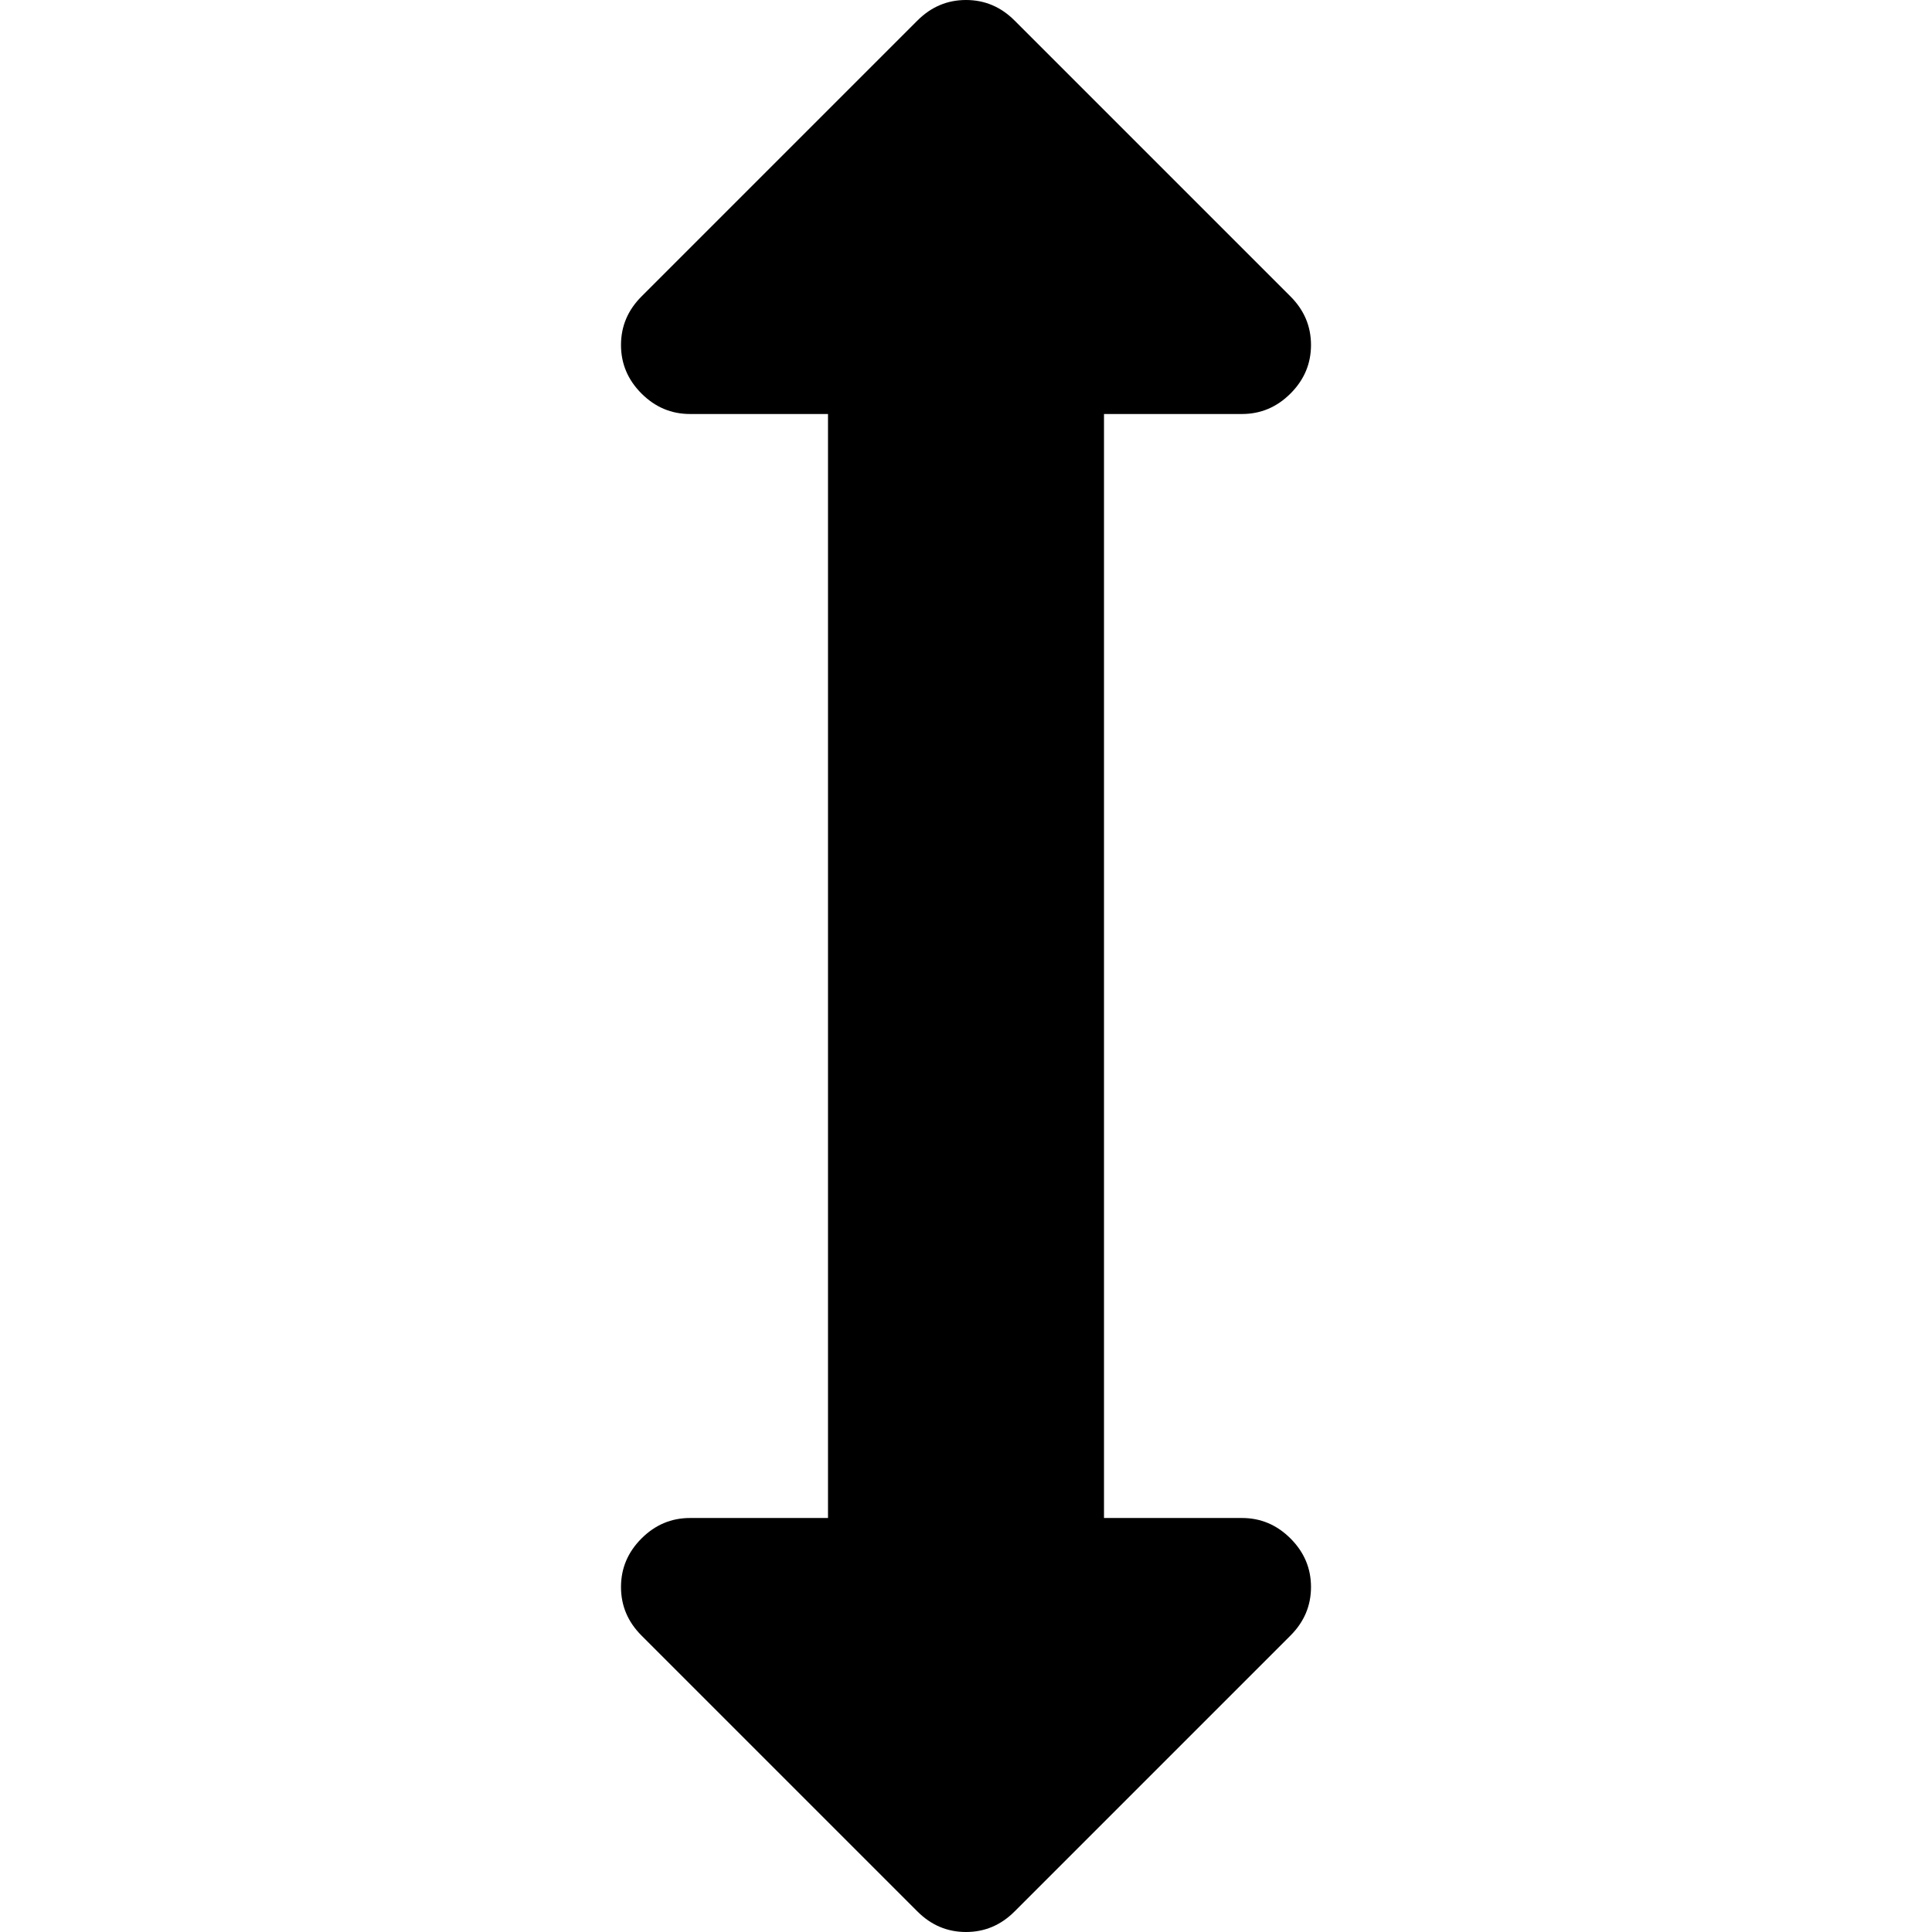
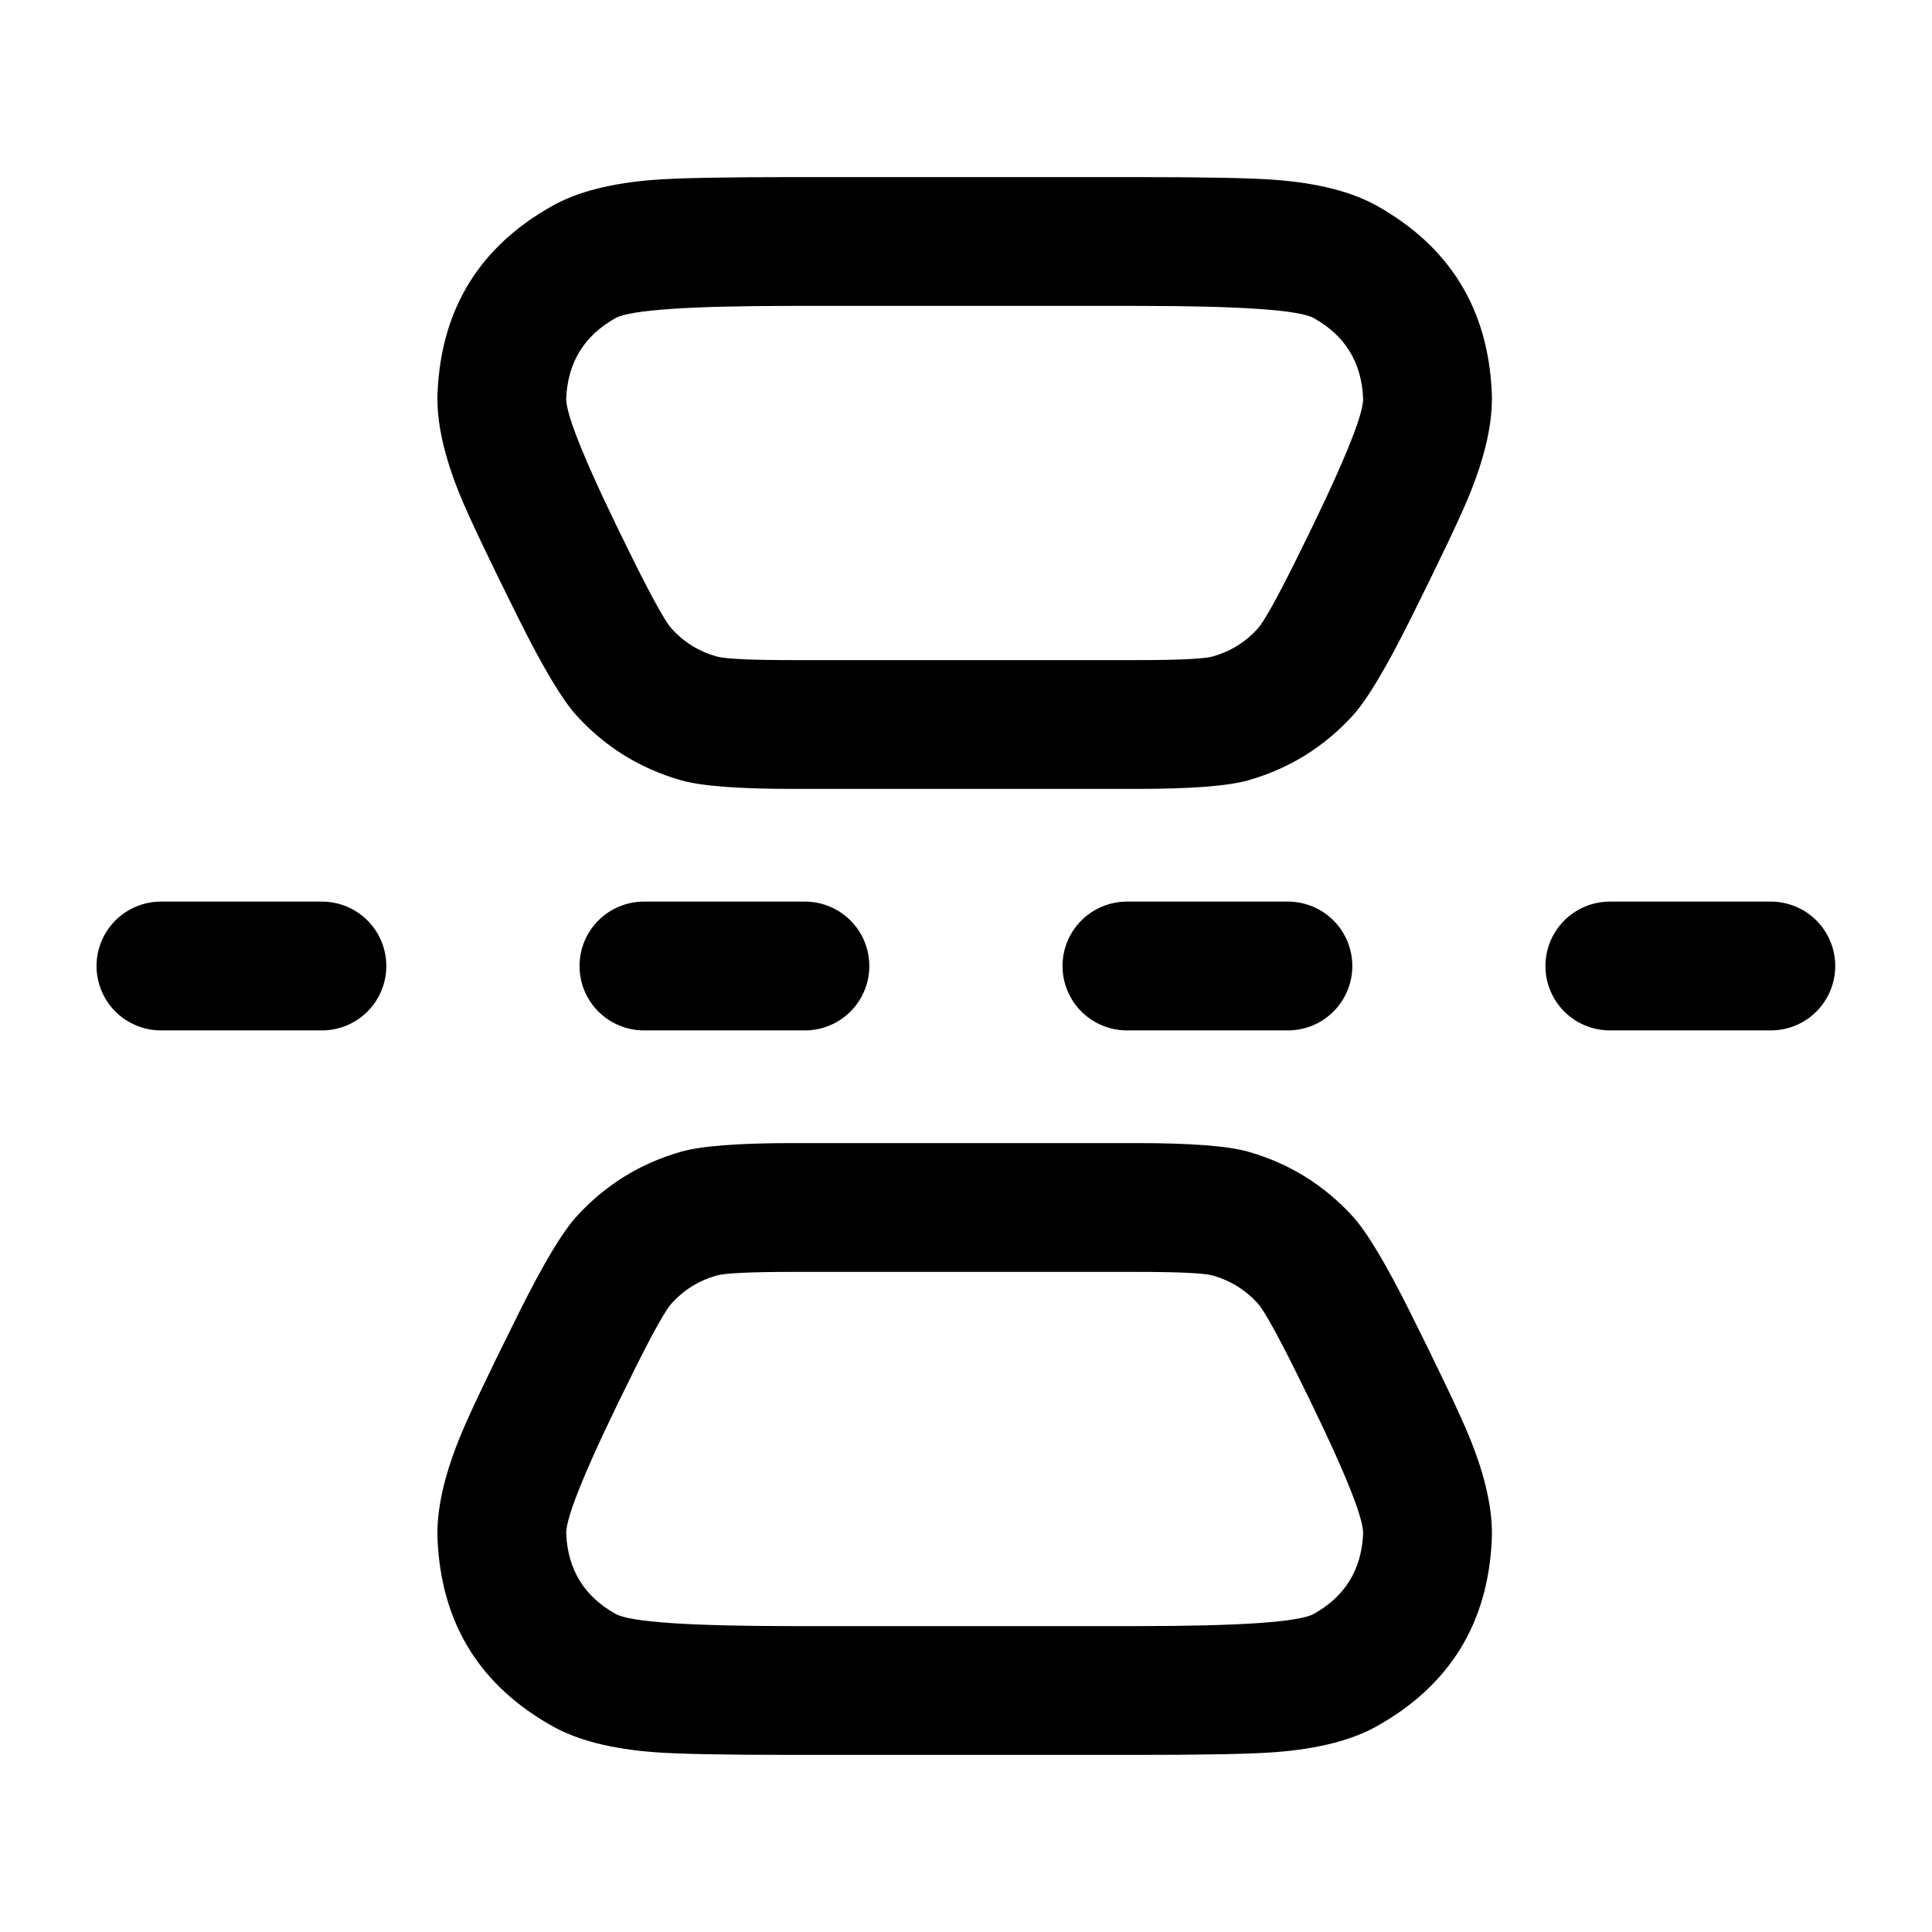
- <svg xmlns="http://www.w3.org/2000/svg" width="1792" height="1792" viewBox="0 0 1792 1792">
-   <path d="M1216 320q0 26-19 45t-45 19h-128v1024h128q26 0 45 19t19 45-19 45l-256 256q-19 19-45 19t-45-19l-256-256q-19-19-19-45t19-45 45-19h128v-1024h-128q-26 0-45-19t-19-45 19-45l256-256q19-19 45-19t45 19l256 256q19 19 19 45z" />
+ <svg xmlns="http://www.w3.org/2000/svg" width="1024" height="1024" viewBox="0 0 1024 1024">
+   <path d="M419.942 418.133Q377.009 418.133 361.02 413.581Q328.419 404.298 305.562 379.232Q294.362 366.949 275.175 328.487L275.172 328.481Q250.848 279.722 243.697 262.146Q230.891 230.67 231.91 207.967Q234.897 141.446 292.952 109.005Q312.794 97.917 346.655 95.317Q365.544 93.867 419.942 93.867L602.641 93.867Q657.039 93.867 675.928 95.317Q709.792 97.917 729.633 109.005Q787.685 141.447 790.673 207.966Q791.691 230.667 778.889 262.137Q771.741 279.708 747.427 328.45L747.412 328.479Q728.225 366.943 717.02 379.232Q694.162 404.299 661.562 413.581Q645.576 418.133 602.641 418.133L419.942 418.133ZM419.942 349.867L602.641 349.867Q636.045 349.867 642.869 347.924Q656.798 343.958 666.575 333.235Q671.379 327.967 686.324 298.007L686.339 297.978Q723.072 224.338 722.475 211.029Q721.193 182.492 696.33 168.598Q684.763 162.133 602.641 162.133L419.942 162.133Q337.822 162.133 326.253 168.598Q301.389 182.492 300.108 211.028Q299.511 224.342 336.259 298.006L336.262 298.012Q351.208 327.973 356.006 333.235Q365.784 343.957 379.713 347.924Q386.538 349.867 419.942 349.867ZM85.292 546.133L170.625 546.133Q171.463 546.133 172.3 546.092Q173.137 546.051 173.971 545.969Q174.804 545.887 175.633 545.764Q176.462 545.641 177.284 545.477Q178.106 545.314 178.919 545.11Q179.731 544.907 180.533 544.664Q181.335 544.42 182.124 544.138Q182.913 543.856 183.687 543.535Q184.461 543.214 185.219 542.856Q185.976 542.498 186.715 542.103Q187.454 541.708 188.173 541.277Q188.892 540.846 189.588 540.381Q190.285 539.915 190.958 539.416Q191.631 538.917 192.279 538.385Q192.927 537.854 193.547 537.291Q194.168 536.728 194.761 536.136Q195.353 535.543 195.916 534.923Q196.479 534.302 197.01 533.654Q197.542 533.006 198.041 532.333Q198.54 531.66 199.006 530.963Q199.471 530.267 199.902 529.548Q200.333 528.829 200.728 528.09Q201.123 527.351 201.481 526.594Q201.839 525.836 202.16 525.062Q202.481 524.288 202.763 523.499Q203.045 522.71 203.288 521.908Q203.532 521.107 203.735 520.294Q203.939 519.481 204.102 518.659Q204.266 517.837 204.389 517.008Q204.512 516.18 204.594 515.346Q204.676 514.512 204.717 513.675Q204.758 512.838 204.758 512Q204.758 511.162 204.717 510.325Q204.676 509.488 204.594 508.654Q204.512 507.82 204.389 506.992Q204.266 506.163 204.102 505.341Q203.939 504.519 203.735 503.706Q203.532 502.893 203.288 502.092Q203.045 501.29 202.763 500.501Q202.481 499.712 202.16 498.938Q201.839 498.164 201.481 497.406Q201.123 496.649 200.728 495.91Q200.333 495.171 199.902 494.452Q199.471 493.733 199.006 493.036Q198.54 492.34 198.041 491.667Q197.542 490.994 197.01 490.346Q196.479 489.698 195.916 489.077Q195.353 488.457 194.761 487.864Q194.168 487.272 193.547 486.709Q192.927 486.146 192.279 485.615Q191.631 485.083 190.958 484.584Q190.285 484.085 189.588 483.619Q188.892 483.154 188.173 482.723Q187.454 482.292 186.715 481.897Q185.976 481.502 185.219 481.144Q184.461 480.786 183.687 480.465Q182.913 480.144 182.124 479.862Q181.335 479.58 180.533 479.336Q179.731 479.093 178.919 478.89Q178.106 478.686 177.284 478.523Q176.462 478.359 175.633 478.236Q174.804 478.113 173.971 478.031Q173.137 477.949 172.3 477.908Q171.463 477.867 170.625 477.867L85.292 477.867Q84.454 477.867 83.617 477.908Q82.78 477.949 81.946 478.031Q81.112 478.113 80.283 478.236Q79.454 478.359 78.632 478.523Q77.811 478.686 76.998 478.89Q76.185 479.093 75.383 479.336Q74.581 479.58 73.792 479.862Q73.003 480.144 72.229 480.465Q71.455 480.786 70.698 481.144Q69.94 481.502 69.201 481.897Q68.462 482.292 67.743 482.723Q67.025 483.154 66.328 483.619Q65.631 484.085 64.958 484.584Q64.285 485.083 63.638 485.615Q62.99 486.146 62.369 486.709Q61.748 487.272 61.156 487.864Q60.563 488.457 60 489.077Q59.438 489.698 58.906 490.346Q58.375 490.994 57.875 491.667Q57.376 492.34 56.911 493.036Q56.445 493.733 56.014 494.452Q55.584 495.171 55.189 495.91Q54.794 496.649 54.435 497.406Q54.077 498.164 53.756 498.938Q53.436 499.712 53.153 500.501Q52.871 501.29 52.628 502.092Q52.385 502.893 52.181 503.706Q51.978 504.519 51.814 505.341Q51.651 506.163 51.528 506.992Q51.405 507.82 51.323 508.654Q51.24 509.488 51.199 510.325Q51.158 511.162 51.158 512Q51.158 512.838 51.199 513.675Q51.24 514.512 51.323 515.346Q51.405 516.179 51.528 517.008Q51.651 517.837 51.814 518.659Q51.978 519.481 52.181 520.294Q52.385 521.107 52.628 521.908Q52.871 522.71 53.153 523.499Q53.436 524.288 53.756 525.062Q54.077 525.836 54.435 526.594Q54.794 527.351 55.189 528.09Q55.584 528.829 56.014 529.548Q56.445 530.267 56.911 530.963Q57.376 531.66 57.875 532.333Q58.375 533.006 58.906 533.654Q59.438 534.302 60 534.923Q60.563 535.543 61.156 536.136Q61.748 536.728 62.369 537.291Q62.99 537.854 63.638 538.385Q64.285 538.917 64.958 539.416Q65.631 539.915 66.328 540.381Q67.025 540.846 67.743 541.277Q68.462 541.708 69.201 542.103Q69.94 542.498 70.698 542.856Q71.455 543.214 72.229 543.535Q73.003 543.856 73.792 544.138Q74.581 544.42 75.383 544.664Q76.185 544.907 76.998 545.11Q77.811 545.314 78.632 545.477Q79.454 545.641 80.283 545.764Q81.112 545.887 81.946 545.969Q82.78 546.051 83.617 546.092Q84.454 546.133 85.292 546.133ZM426.625 546.133L341.292 546.133Q340.454 546.133 339.617 546.092Q338.78 546.051 337.946 545.969Q337.112 545.887 336.283 545.764Q335.454 545.641 334.632 545.477Q333.811 545.314 332.998 545.11Q332.185 544.907 331.383 544.664Q330.581 544.42 329.792 544.138Q329.003 543.856 328.229 543.535Q327.455 543.214 326.698 542.856Q325.94 542.498 325.201 542.103Q324.462 541.708 323.743 541.277Q323.025 540.846 322.328 540.381Q321.631 539.915 320.958 539.416Q320.285 538.917 319.638 538.385Q318.99 537.854 318.369 537.291Q317.748 536.728 317.156 536.136Q316.563 535.543 316 534.923Q315.438 534.302 314.906 533.654Q314.375 533.006 313.875 532.333Q313.376 531.66 312.911 530.963Q312.445 530.267 312.014 529.548Q311.584 528.829 311.189 528.09Q310.794 527.351 310.435 526.594Q310.077 525.836 309.756 525.062Q309.436 524.288 309.153 523.499Q308.871 522.71 308.628 521.908Q308.385 521.107 308.181 520.294Q307.977 519.481 307.814 518.659Q307.651 517.837 307.528 517.008Q307.405 516.18 307.323 515.346Q307.24 514.512 307.199 513.675Q307.158 512.838 307.158 512Q307.158 511.162 307.199 510.325Q307.24 509.488 307.323 508.654Q307.405 507.82 307.528 506.992Q307.651 506.163 307.814 505.341Q307.977 504.519 308.181 503.706Q308.385 502.893 308.628 502.092Q308.871 501.29 309.153 500.501Q309.436 499.712 309.756 498.938Q310.077 498.164 310.435 497.406Q310.794 496.649 311.189 495.91Q311.584 495.171 312.014 494.452Q312.445 493.733 312.911 493.036Q313.376 492.34 313.875 491.667Q314.375 490.994 314.906 490.346Q315.438 489.698 316 489.077Q316.563 488.457 317.156 487.864Q317.748 487.272 318.369 486.709Q318.99 486.146 319.638 485.615Q320.285 485.083 320.958 484.584Q321.631 484.085 322.328 483.619Q323.025 483.154 323.743 482.723Q324.462 482.292 325.201 481.897Q325.94 481.502 326.698 481.144Q327.455 480.786 328.229 480.465Q329.003 480.144 329.792 479.862Q330.581 479.58 331.383 479.336Q332.185 479.093 332.998 478.89Q333.811 478.686 334.632 478.523Q335.454 478.359 336.283 478.236Q337.112 478.113 337.946 478.031Q338.78 477.949 339.617 477.908Q340.454 477.867 341.292 477.867L426.625 477.867Q427.463 477.867 428.3 477.908Q429.137 477.949 429.971 478.031Q430.804 478.113 431.633 478.236Q432.462 478.359 433.284 478.523Q434.106 478.686 434.919 478.89Q435.731 479.093 436.533 479.336Q437.335 479.58 438.124 479.862Q438.913 480.144 439.687 480.465Q440.461 480.786 441.219 481.144Q441.976 481.502 442.715 481.897Q443.454 482.292 444.173 482.723Q444.892 483.154 445.588 483.619Q446.285 484.085 446.958 484.584Q447.631 485.083 448.279 485.615Q448.927 486.146 449.547 486.709Q450.168 487.272 450.761 487.864Q451.353 488.457 451.916 489.077Q452.479 489.698 453.01 490.346Q453.542 490.994 454.041 491.667Q454.54 492.34 455.006 493.036Q455.471 493.733 455.902 494.452Q456.333 495.171 456.728 495.91Q457.123 496.649 457.481 497.406Q457.839 498.164 458.16 498.938Q458.481 499.712 458.763 500.501Q459.045 501.29 459.288 502.092Q459.532 502.893 459.735 503.706Q459.939 504.519 460.102 505.341Q460.266 506.163 460.389 506.992Q460.512 507.82 460.594 508.654Q460.676 509.488 460.717 510.325Q460.758 511.162 460.758 512Q460.758 512.838 460.717 513.675Q460.676 514.512 460.594 515.346Q460.512 516.179 460.389 517.008Q460.266 517.837 460.102 518.659Q459.939 519.481 459.735 520.294Q459.532 521.107 459.288 521.908Q459.045 522.71 458.763 523.499Q458.481 524.288 458.16 525.062Q457.839 525.836 457.481 526.594Q457.123 527.351 456.728 528.09Q456.333 528.829 455.902 529.548Q455.471 530.267 455.006 530.963Q454.54 531.66 454.041 532.333Q453.542 533.006 453.01 533.654Q452.479 534.302 451.916 534.923Q451.353 535.543 450.761 536.136Q450.168 536.728 449.547 537.291Q448.927 537.854 448.279 538.385Q447.631 538.917 446.958 539.416Q446.285 539.915 445.588 540.381Q444.892 540.846 444.173 541.277Q443.454 541.708 442.715 542.103Q441.976 542.498 441.219 542.856Q440.461 543.214 439.687 543.535Q438.913 543.856 438.124 544.138Q437.335 544.42 436.533 544.664Q435.731 544.907 434.919 545.11Q434.106 545.314 433.284 545.477Q432.462 545.641 431.633 545.764Q430.804 545.887 429.971 545.969Q429.137 546.051 428.3 546.092Q427.463 546.133 426.625 546.133ZM597.291 546.133L682.624 546.133Q683.462 546.133 684.299 546.092Q685.136 546.051 685.97 545.969Q686.804 545.887 687.632 545.764Q688.461 545.641 689.283 545.477Q690.105 545.314 690.918 545.11Q691.73 544.907 692.532 544.664Q693.334 544.42 694.123 544.138Q694.912 543.856 695.686 543.535Q696.46 543.214 697.218 542.856Q697.975 542.498 698.714 542.103Q699.453 541.708 700.172 541.277Q700.891 540.846 701.587 540.381Q702.284 539.915 702.957 539.416Q703.63 538.917 704.278 538.385Q704.926 537.854 705.547 537.291Q706.167 536.728 706.76 536.136Q707.352 535.543 707.915 534.923Q708.478 534.302 709.009 533.654Q709.541 533.006 710.04 532.333Q710.539 531.66 711.005 530.963Q711.47 530.267 711.901 529.548Q712.332 528.829 712.727 528.09Q713.122 527.351 713.48 526.594Q713.838 525.836 714.159 525.062Q714.48 524.288 714.762 523.499Q715.044 522.71 715.288 521.908Q715.531 521.107 715.734 520.294Q715.938 519.481 716.101 518.659Q716.265 517.837 716.388 517.008Q716.511 516.18 716.593 515.346Q716.675 514.512 716.716 513.675Q716.757 512.838 716.757 512Q716.757 511.162 716.716 510.325Q716.675 509.488 716.593 508.654Q716.511 507.82 716.388 506.992Q716.265 506.163 716.101 505.341Q715.938 504.519 715.734 503.706Q715.531 502.893 715.288 502.092Q715.044 501.29 714.762 500.501Q714.48 499.712 714.159 498.938Q713.838 498.164 713.48 497.406Q713.122 496.649 712.727 495.91Q712.332 495.171 711.901 494.452Q711.47 493.733 711.005 493.036Q710.539 492.34 710.04 491.667Q709.541 490.994 709.009 490.346Q708.478 489.698 707.915 489.077Q707.352 488.457 706.76 487.864Q706.167 487.272 705.547 486.709Q704.926 486.146 704.278 485.615Q703.63 485.083 702.957 484.584Q702.284 484.085 701.587 483.619Q700.891 483.154 700.172 482.723Q699.453 482.292 698.714 481.897Q697.975 481.502 697.218 481.144Q696.46 480.786 695.686 480.465Q694.912 480.144 694.123 479.862Q693.334 479.58 692.532 479.336Q691.73 479.093 690.918 478.89Q690.105 478.686 689.283 478.523Q688.461 478.359 687.632 478.236Q686.804 478.113 685.97 478.031Q685.136 477.949 684.299 477.908Q683.462 477.867 682.624 477.867L597.291 477.867Q596.453 477.867 595.616 477.908Q594.779 477.949 593.945 478.031Q593.111 478.113 592.282 478.236Q591.453 478.359 590.632 478.523Q589.81 478.686 588.997 478.89Q588.184 479.093 587.382 479.336Q586.58 479.58 585.791 479.862Q585.002 480.144 584.228 480.465Q583.454 480.786 582.697 481.144Q581.939 481.502 581.2 481.897Q580.461 482.292 579.743 482.723Q579.024 483.154 578.327 483.619Q577.63 484.085 576.957 484.584Q576.284 485.083 575.637 485.615Q574.989 486.146 574.368 486.709Q573.747 487.272 573.155 487.864Q572.562 488.457 572 489.077Q571.437 489.698 570.905 490.346Q570.374 490.994 569.875 491.667Q569.375 492.34 568.91 493.036Q568.444 493.733 568.013 494.452Q567.583 495.171 567.188 495.91Q566.793 496.649 566.435 497.406Q566.076 498.164 565.756 498.938Q565.435 499.712 565.153 500.501Q564.87 501.29 564.627 502.092Q564.384 502.893 564.18 503.706Q563.977 504.519 563.813 505.341Q563.65 506.163 563.527 506.992Q563.404 507.82 563.322 508.654Q563.24 509.488 563.198 510.325Q563.157 511.162 563.157 512Q563.157 512.838 563.198 513.675Q563.24 514.512 563.322 515.346Q563.404 516.179 563.527 517.008Q563.65 517.837 563.813 518.659Q563.977 519.481 564.18 520.294Q564.384 521.107 564.627 521.908Q564.87 522.71 565.153 523.499Q565.435 524.288 565.756 525.062Q566.076 525.836 566.435 526.594Q566.793 527.351 567.188 528.09Q567.583 528.829 568.013 529.548Q568.444 530.267 568.91 530.963Q569.375 531.66 569.874 532.333Q570.374 533.006 570.905 533.654Q571.437 534.302 572 534.923Q572.562 535.543 573.155 536.136Q573.747 536.728 574.368 537.291Q574.989 537.854 575.637 538.385Q576.284 538.917 576.957 539.416Q577.63 539.915 578.327 540.381Q579.024 540.846 579.743 541.277Q580.461 541.708 581.2 542.103Q581.939 542.498 582.697 542.856Q583.454 543.214 584.228 543.535Q585.002 543.856 585.791 544.138Q586.58 544.42 587.382 544.664Q588.184 544.907 588.997 545.11Q589.81 545.314 590.632 545.477Q591.453 545.641 592.282 545.764Q593.111 545.887 593.945 545.969Q594.779 546.051 595.616 546.092Q596.453 546.133 597.291 546.133ZM853.248 546.133L938.581 546.133Q939.419 546.133 940.256 546.092Q941.093 546.051 941.927 545.969Q942.761 545.887 943.59 545.764Q944.419 545.641 945.24 545.477Q946.062 545.314 946.875 545.11Q947.688 544.907 948.49 544.664Q949.292 544.42 950.081 544.138Q950.869 543.856 951.643 543.535Q952.418 543.214 953.175 542.856Q953.933 542.498 954.672 542.103Q955.411 541.708 956.129 541.277Q956.848 540.846 957.545 540.381Q958.241 539.915 958.914 539.416Q959.587 538.917 960.235 538.385Q960.883 537.854 961.504 537.291Q962.125 536.728 962.717 536.136Q963.31 535.543 963.872 534.923Q964.435 534.302 964.967 533.654Q965.498 533.006 965.997 532.333Q966.497 531.66 966.962 530.963Q967.428 530.267 967.858 529.548Q968.289 528.829 968.684 528.09Q969.079 527.351 969.437 526.594Q969.796 525.836 970.116 525.062Q970.437 524.288 970.719 523.499Q971.001 522.71 971.245 521.908Q971.488 521.107 971.692 520.294Q971.895 519.481 972.059 518.659Q972.222 517.837 972.345 517.008Q972.468 516.18 972.55 515.346Q972.632 514.512 972.673 513.675Q972.715 512.838 972.715 512Q972.715 511.162 972.673 510.325Q972.632 509.488 972.55 508.654Q972.468 507.82 972.345 506.992Q972.222 506.163 972.059 505.341Q971.895 504.519 971.692 503.706Q971.488 502.893 971.245 502.092Q971.002 501.29 970.719 500.501Q970.437 499.712 970.116 498.938Q969.796 498.164 969.437 497.406Q969.079 496.649 968.684 495.91Q968.289 495.171 967.858 494.452Q967.428 493.733 966.962 493.036Q966.497 492.34 965.997 491.667Q965.498 490.994 964.967 490.346Q964.435 489.698 963.872 489.077Q963.31 488.457 962.717 487.864Q962.125 487.272 961.504 486.709Q960.883 486.146 960.235 485.615Q959.587 485.083 958.914 484.584Q958.241 484.085 957.545 483.619Q956.848 483.154 956.129 482.723Q955.411 482.292 954.672 481.897Q953.933 481.502 953.175 481.144Q952.418 480.786 951.643 480.465Q950.869 480.144 950.08 479.862Q949.292 479.58 948.49 479.336Q947.688 479.093 946.875 478.89Q946.062 478.686 945.24 478.523Q944.418 478.359 943.59 478.236Q942.761 478.113 941.927 478.031Q941.093 477.949 940.256 477.908Q939.419 477.867 938.581 477.867L853.248 477.867Q852.41 477.867 851.573 477.908Q850.736 477.949 849.902 478.031Q849.068 478.113 848.24 478.236Q847.411 478.359 846.589 478.523Q845.767 478.686 844.954 478.89Q844.141 479.093 843.34 479.336Q842.538 479.58 841.749 479.862Q840.96 480.144 840.186 480.465Q839.412 480.786 838.654 481.144Q837.897 481.502 837.158 481.897Q836.419 482.292 835.7 482.723Q834.981 483.154 834.284 483.619Q833.588 484.085 832.915 484.584Q832.242 485.083 831.594 485.615Q830.946 486.146 830.325 486.709Q829.705 487.272 829.112 487.864Q828.52 488.457 827.957 489.077Q827.394 489.698 826.863 490.346Q826.331 490.994 825.832 491.667Q825.333 492.34 824.867 493.036Q824.402 493.733 823.971 494.452Q823.54 495.171 823.145 495.91Q822.75 496.649 822.392 497.406Q822.034 498.164 821.713 498.938Q821.392 499.712 821.11 500.501Q820.828 501.29 820.584 502.092Q820.341 502.893 820.138 503.706Q819.934 504.519 819.771 505.341Q819.607 506.163 819.484 506.992Q819.361 507.82 819.279 508.654Q819.197 509.488 819.156 510.325Q819.115 511.162 819.115 512Q819.115 512.838 819.156 513.675Q819.197 514.512 819.279 515.346Q819.361 516.179 819.484 517.008Q819.607 517.837 819.77 518.659Q819.934 519.481 820.138 520.294Q820.341 521.107 820.584 521.908Q820.828 522.71 821.11 523.499Q821.392 524.288 821.713 525.062Q822.034 525.836 822.392 526.594Q822.75 527.351 823.145 528.09Q823.54 528.829 823.971 529.548Q824.402 530.267 824.867 530.963Q825.333 531.66 825.832 532.333Q826.331 533.006 826.863 533.654Q827.394 534.302 827.957 534.923Q828.52 535.543 829.112 536.136Q829.705 536.728 830.325 537.291Q830.946 537.854 831.594 538.385Q832.242 538.917 832.915 539.416Q833.588 539.915 834.284 540.381Q834.981 540.846 835.7 541.277Q836.419 541.708 837.158 542.103Q837.897 542.498 838.654 542.856Q839.412 543.214 840.186 543.535Q840.96 543.856 841.749 544.138Q842.538 544.42 843.34 544.664Q844.141 544.907 844.954 545.11Q845.767 545.314 846.589 545.477Q847.411 545.641 848.24 545.764Q849.068 545.887 849.902 545.969Q850.736 546.051 851.573 546.092Q852.41 546.133 853.248 546.133ZM602.641 605.867L419.942 605.867Q377.01 605.867 361.022 610.418Q328.418 619.701 305.561 644.77Q294.36 657.053 275.171 695.523Q250.848 744.28 243.697 761.855Q230.891 793.331 231.91 816.033Q234.897 882.556 292.954 914.994Q312.792 926.082 346.655 928.683Q365.544 930.133 419.942 930.133L602.641 930.133Q657.039 930.133 675.929 928.683Q709.793 926.082 729.635 914.992Q787.685 882.555 790.673 816.034Q791.691 793.334 778.889 761.865Q771.741 744.295 747.427 695.552L747.412 695.522Q728.228 657.059 717.018 644.767Q694.163 619.7 661.562 610.418Q645.575 605.867 602.641 605.867ZM379.711 676.076Q386.537 674.133 419.942 674.133L602.641 674.133Q636.047 674.133 642.869 676.076Q656.797 680.041 666.577 690.768Q671.381 696.036 686.324 725.995L686.339 726.024Q723.072 799.664 722.475 812.971Q721.193 841.508 696.328 855.402Q684.761 861.867 602.641 861.867L419.942 861.867Q337.823 861.867 326.252 855.399Q301.389 841.508 300.108 812.972Q299.511 799.66 336.26 725.994Q351.206 696.03 356.008 690.765Q365.784 680.042 379.711 676.076Z" />
</svg>
